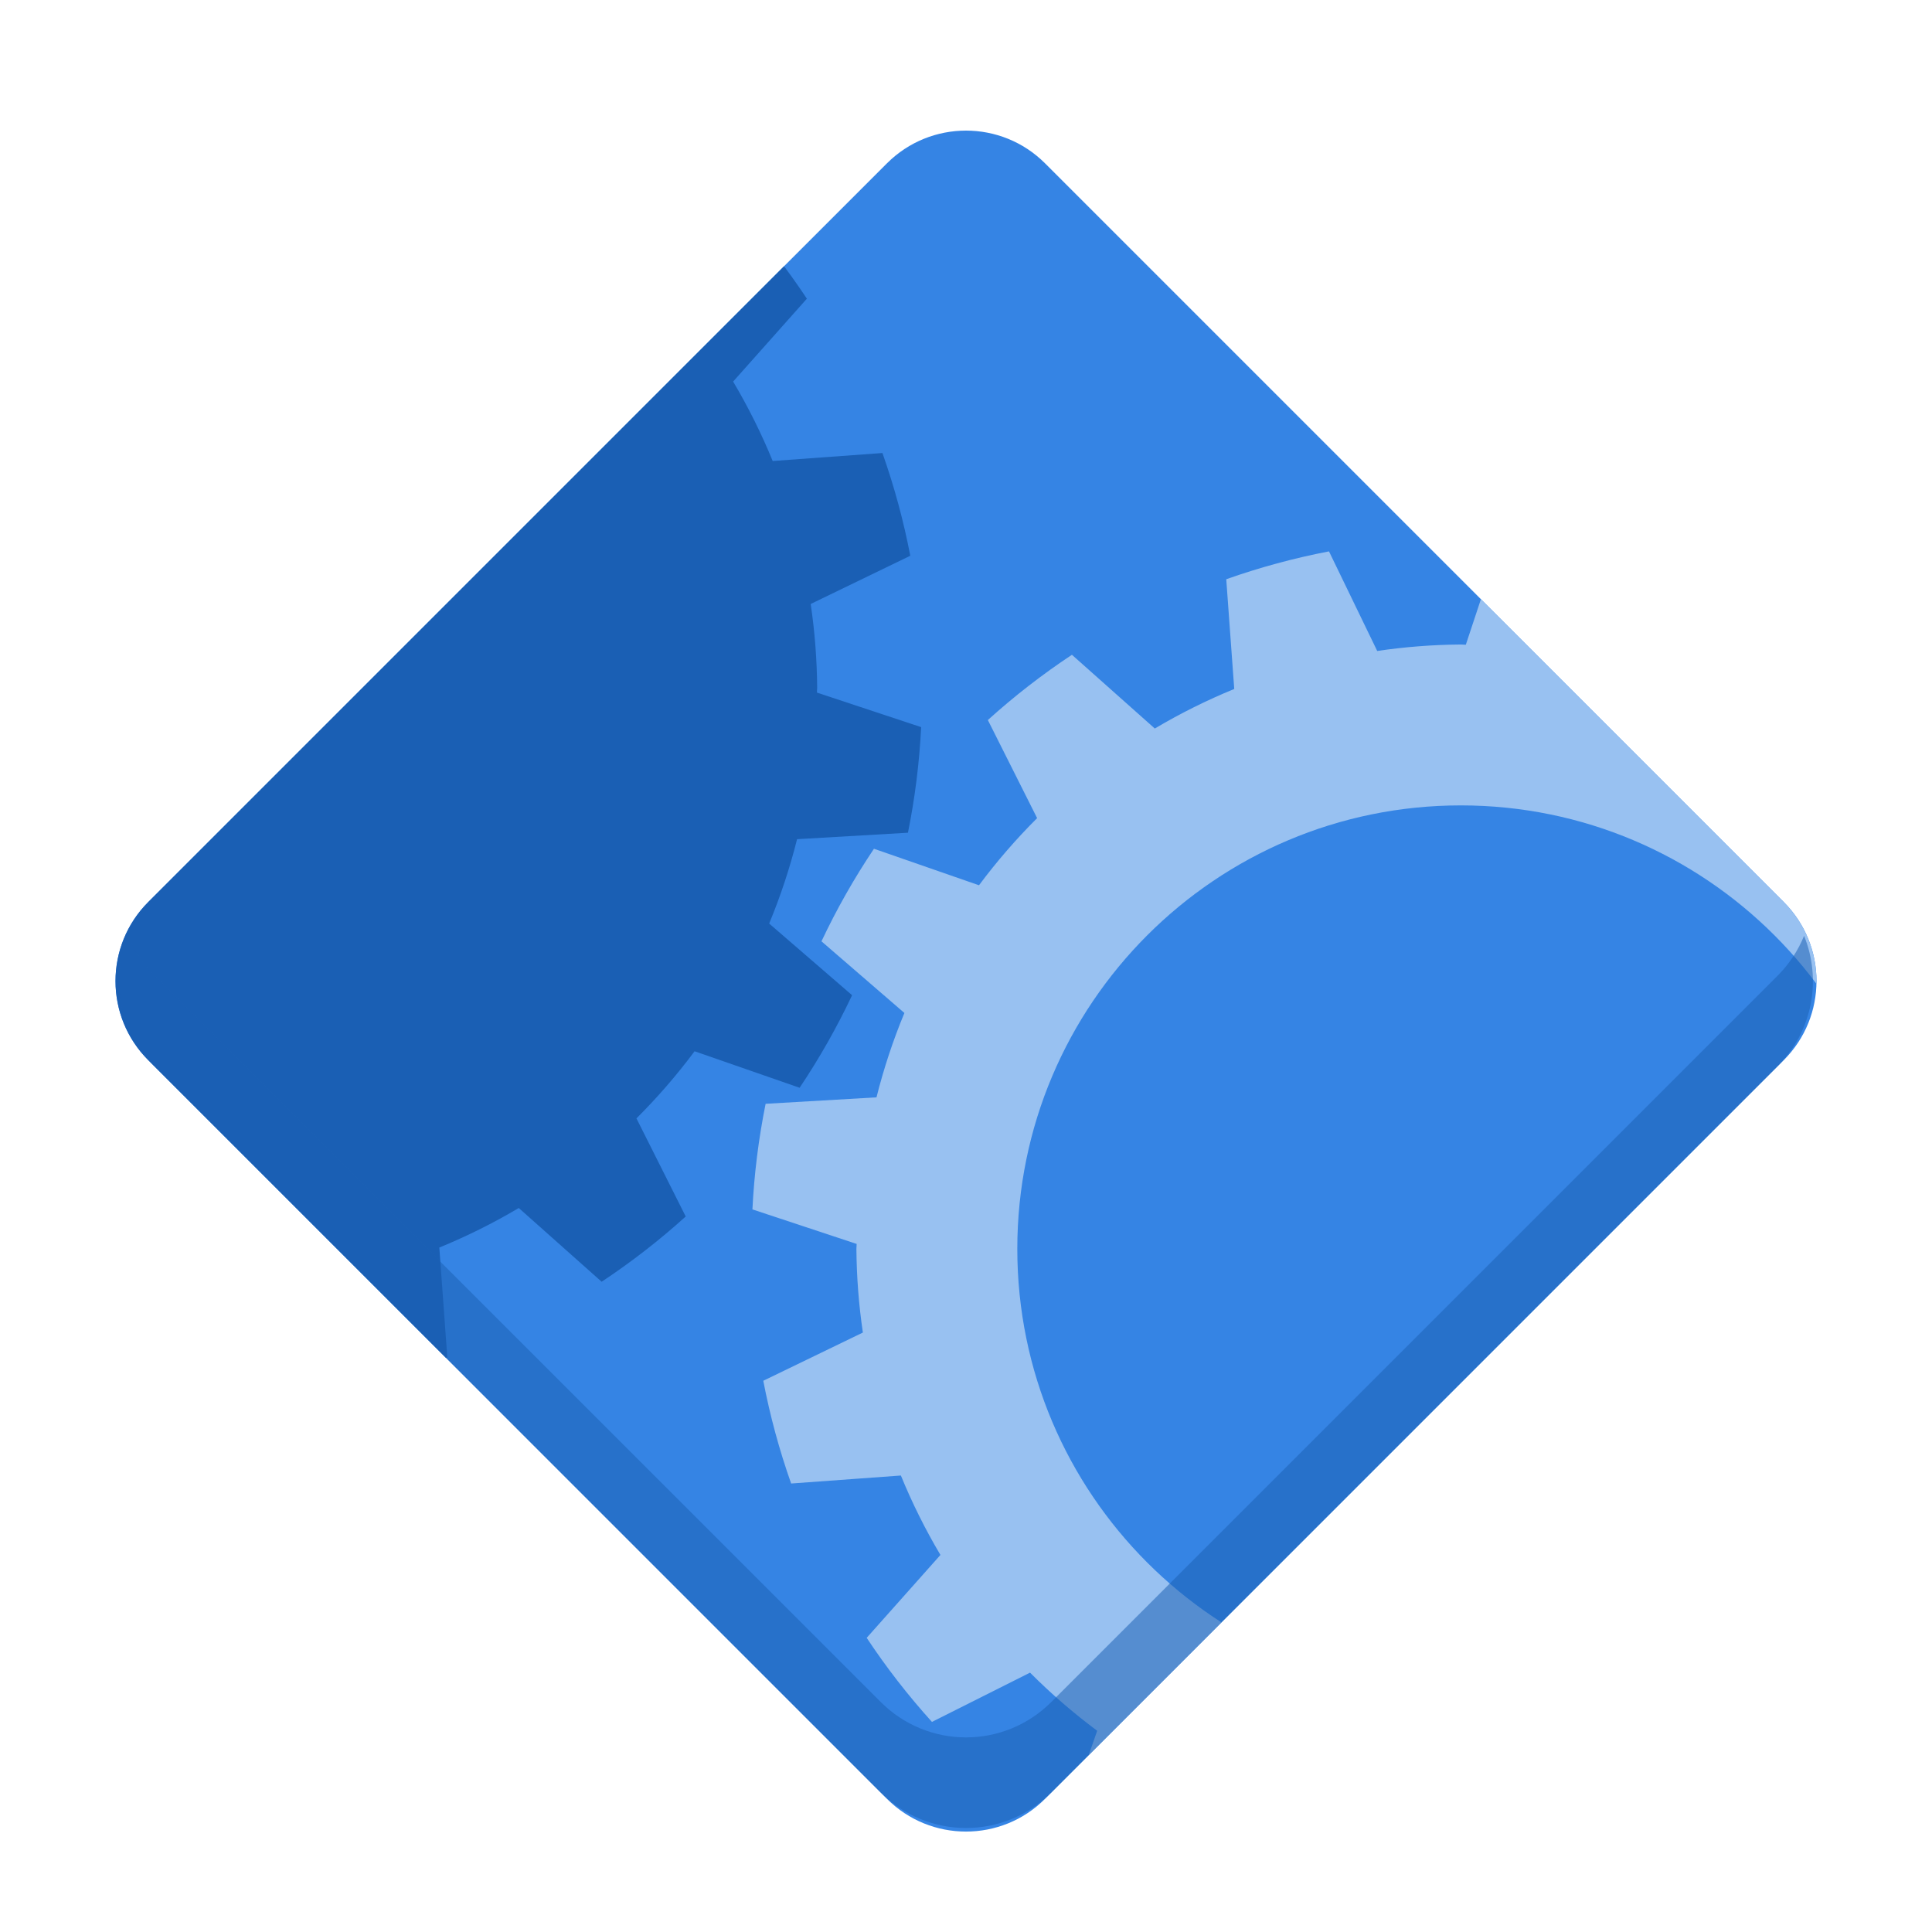
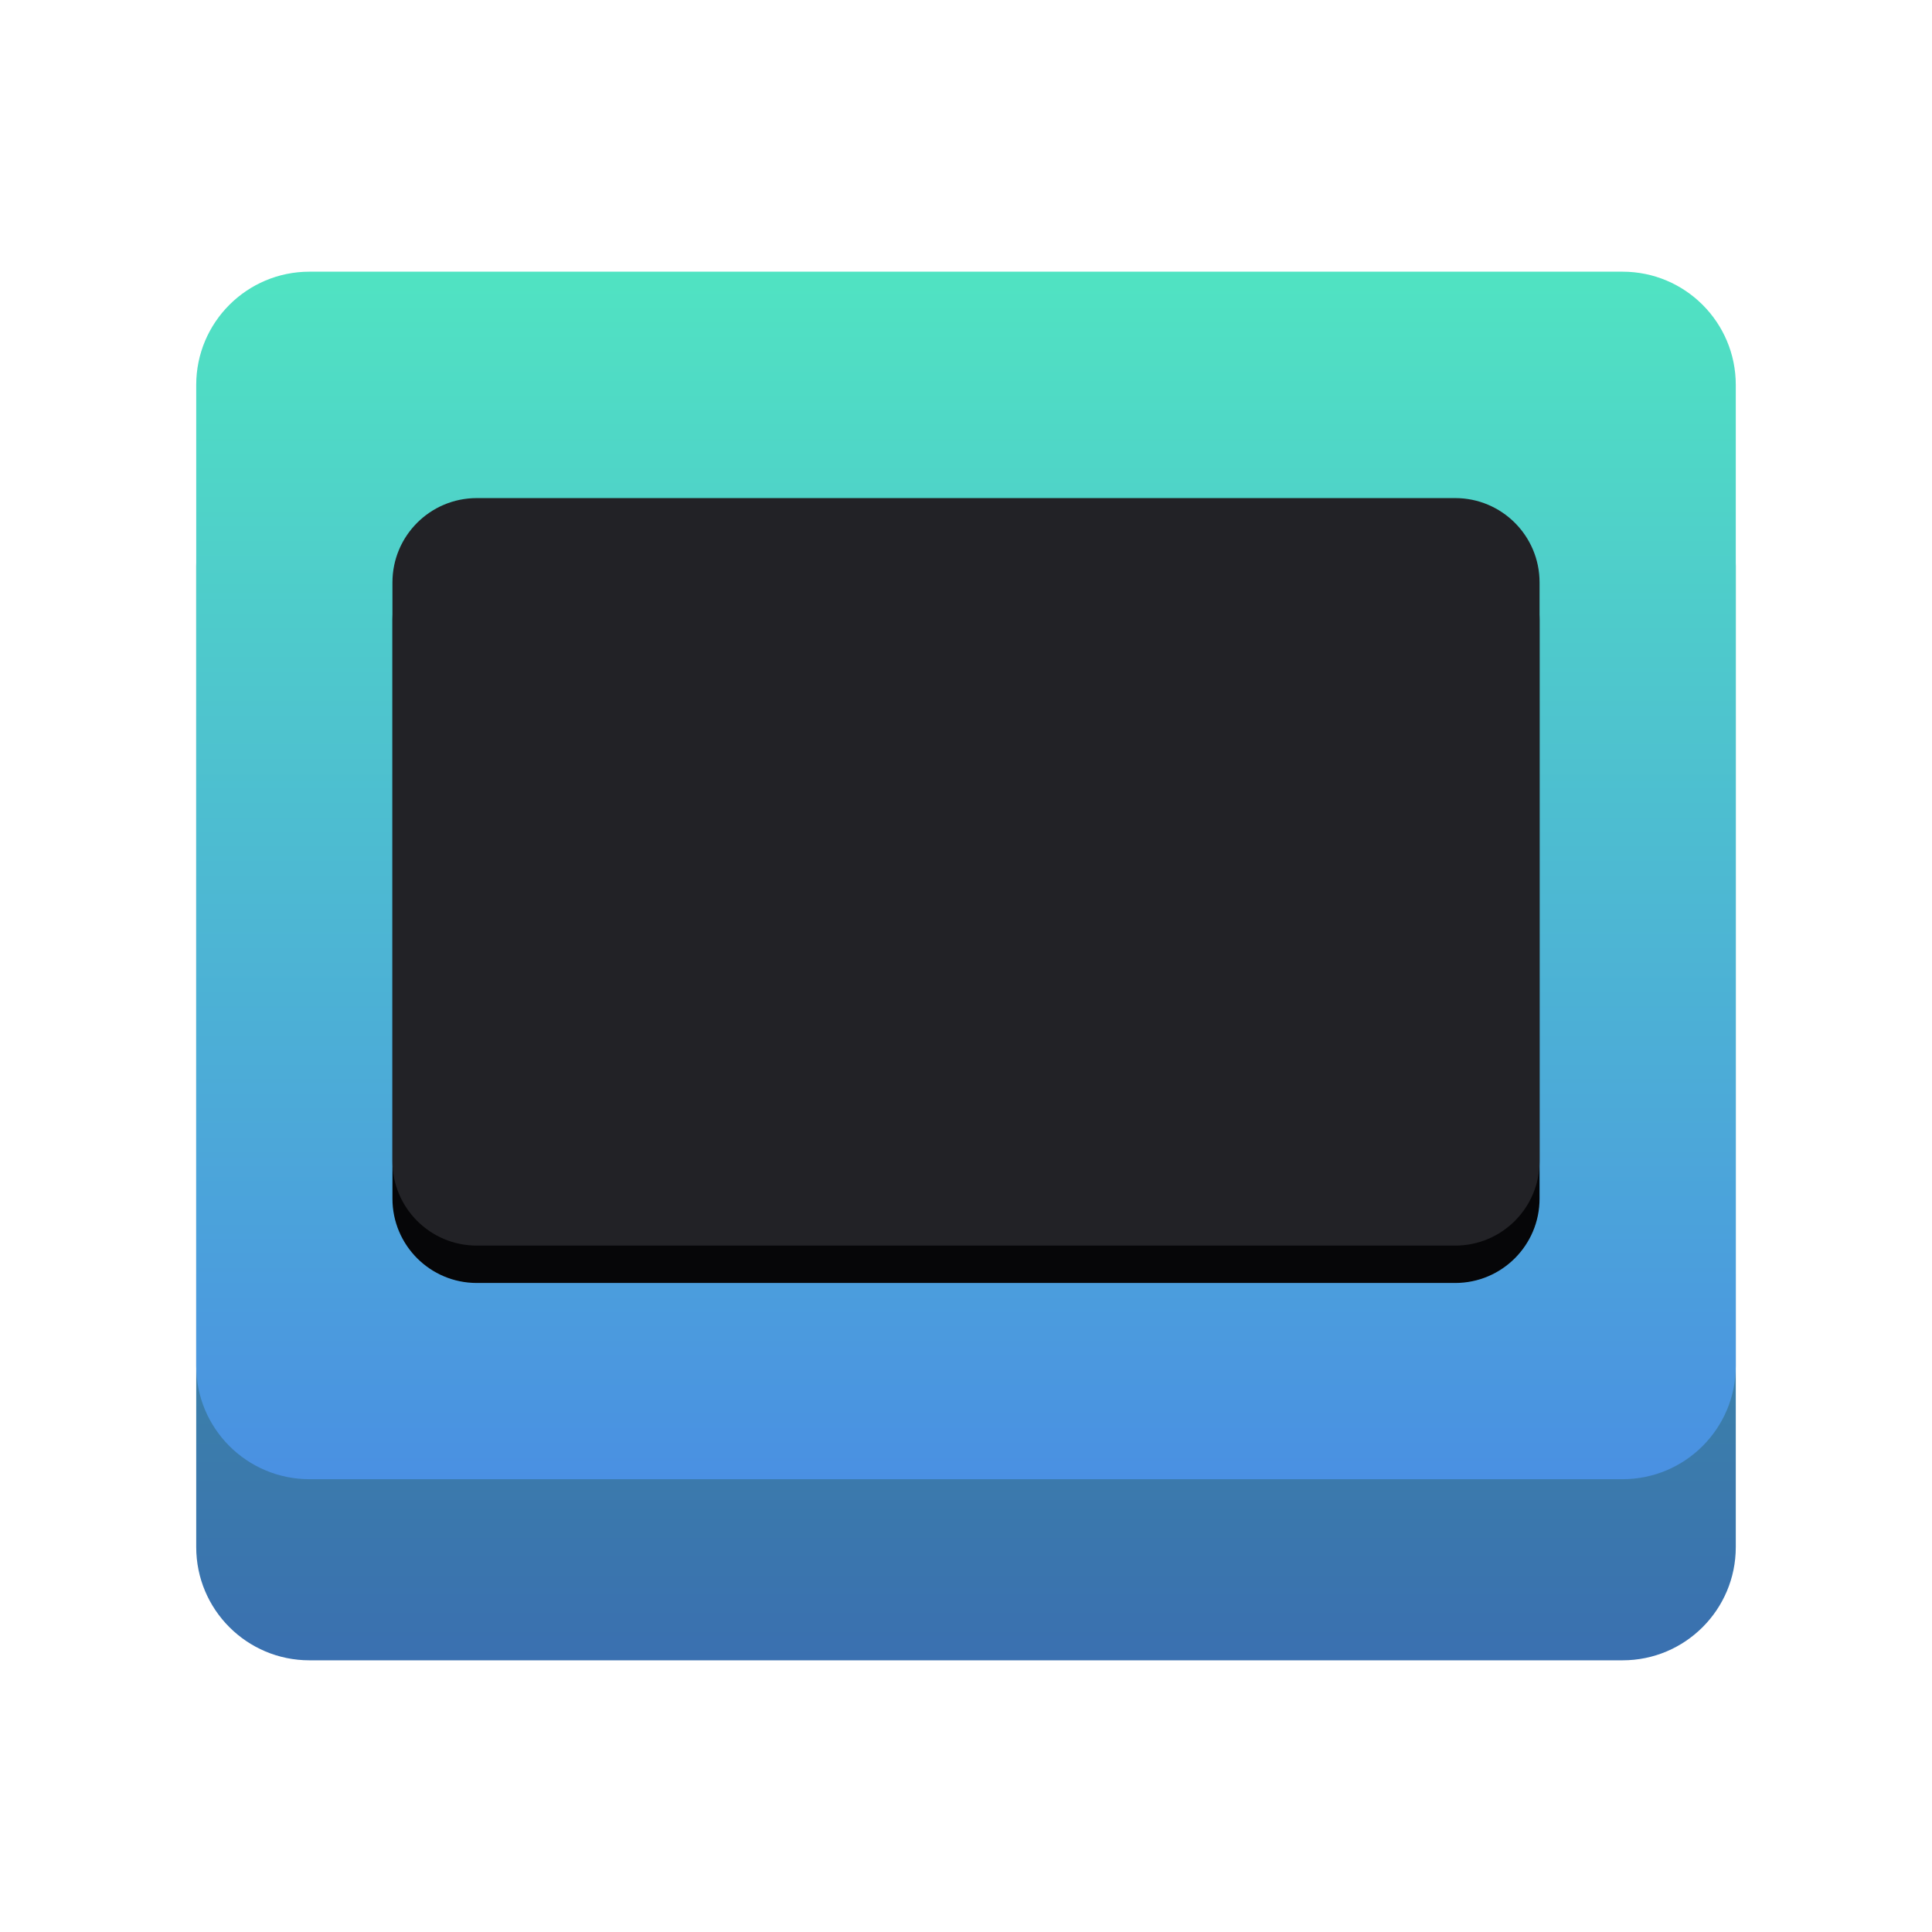
- <svg xmlns="http://www.w3.org/2000/svg" width="33.75mm" height="33.75mm" viewBox="0 0 33.75 33.75" version="1.1" id="svg974">
-   <defs id="defs968">
-     <clipPath clipPathUnits="userSpaceOnUse" id="clipPath18689">
-       <rect clip-path="none" transform="rotate(45)" ry="32" rx="32" y="123.999" x="486.037" height="362.943" width="362.943" id="rect18691" style="display:inline;opacity:1;vector-effect:none;fill:#4a86cf;fill-opacity:1;stroke:none;stroke-width:26.067;stroke-linecap:butt;stroke-linejoin:miter;stroke-miterlimit:4;stroke-dasharray:none;stroke-dashoffset:0;stroke-opacity:1;marker:none;marker-start:none;marker-mid:none;marker-end:none;paint-order:normal;enable-background:new" />
-     </clipPath>
-     <clipPath clipPathUnits="userSpaceOnUse" id="clipPath18689-3">
-       <rect clip-path="none" transform="rotate(45)" ry="32" rx="32" y="123.999" x="486.037" height="362.943" width="362.943" id="rect18691-6" style="display:inline;opacity:1;vector-effect:none;fill:#4a86cf;fill-opacity:1;stroke:none;stroke-width:26.067;stroke-linecap:butt;stroke-linejoin:miter;stroke-miterlimit:4;stroke-dasharray:none;stroke-dashoffset:0;stroke-opacity:1;marker:none;marker-start:none;marker-mid:none;marker-end:none;paint-order:normal;enable-background:new" />
-     </clipPath>
+ <svg xmlns="http://www.w3.org/2000/svg" xmlns:xlink="http://www.w3.org/1999/xlink" width="128" height="128" id="svg11300" version="1.0" style="display:inline;enable-background:new" viewBox="0 0 128 128">
+   <defs id="defs3">
+     <linearGradient id="linearGradient4">
+       <stop style="stop-color:#3eb097;stop-opacity:1;" offset="0" id="stop3" />
+       <stop style="stop-color:#3a70b0;stop-opacity:1;" offset="1" id="stop4" />
+     </linearGradient>
+     <linearGradient id="linearGradient1">
+       <stop style="stop-color:#50e3c2;stop-opacity:1;" offset="0" id="stop1" />
+       <stop style="stop-color:#4a90e2;stop-opacity:1;" offset="1" id="stop2" />
+     </linearGradient>
+     <linearGradient xlink:href="#linearGradient1" id="linearGradient2" x1="64" y1="185" x2="64" y2="287" gradientUnits="userSpaceOnUse" gradientTransform="matrix(1,0,0,0.7843137,0,39.90196)" />
+     <linearGradient xlink:href="#linearGradient4" id="linearGradient3" gradientUnits="userSpaceOnUse" x1="64" y1="185" x2="64" y2="287" gradientTransform="matrix(1,0,0,0.7843137,3.5e-7,51.90196)" />
  </defs>
-   <g id="layer1" transform="translate(-61.81982,-103.944)">
-     <g transform="matrix(0.2636723,0,0,0.2636723,61.81982,-529.397)" style="display:inline;stroke-width:0.25;enable-background:new" id="g1836">
-       <g transform="matrix(0.25,0,0,0.25,0,2295)" id="g18818" style="stroke-width:0.25">
-         <g style="stroke-width:0.27" transform="matrix(0.9260519,0,0,0.9260519,18.93073,50.87633)" id="g18590">
-           <g style="stroke-width:0.27" id="g18681" clip-path="url(#clipPath18689-3)">
-             <rect style="opacity:1;vector-effect:none;fill:#3584e4;fill-opacity:1;stroke:none;stroke-width:8.221;stroke-linecap:butt;stroke-linejoin:miter;stroke-miterlimit:4;stroke-dasharray:none;stroke-dashoffset:0;stroke-opacity:1;marker:none;marker-start:none;marker-mid:none;marker-end:none;paint-order:normal" id="rect18571" width="424" height="424" x="458.337" y="90.642" rx="10.092" ry="10.092" transform="matrix(0.6052817,0.6052817,-0.6052817,0.6052817,33.44063,99.07363)" clip-path="none" />
-             <circle style="opacity:1;vector-effect:none;fill:#f66151;fill-opacity:1;stroke:none;stroke-width:7.037;stroke-linecap:butt;stroke-linejoin:miter;stroke-miterlimit:4;stroke-dasharray:none;stroke-dashoffset:0;stroke-opacity:1;marker:none;marker-start:none;marker-mid:none;marker-end:none;paint-order:normal" id="path18706" cx="0" cy="0" r="0" transform="translate(0,-212)" />
-             <circle style="opacity:1;vector-effect:none;fill:#f66151;fill-opacity:1;stroke:none;stroke-width:7.037;stroke-linecap:butt;stroke-linejoin:miter;stroke-miterlimit:4;stroke-dasharray:none;stroke-dashoffset:0;stroke-opacity:1;marker:none;marker-start:none;marker-mid:none;marker-end:none;paint-order:normal" id="path18708" cx="0" cy="0" r="0" transform="translate(0,-212)" />
-             <path style="display:inline;opacity:1;vector-effect:none;fill:#98c1f1;fill-opacity:1;stroke:none;stroke-width:7.037;stroke-linecap:butt;stroke-linejoin:miter;stroke-miterlimit:4;stroke-dasharray:none;stroke-dashoffset:0;stroke-opacity:1;marker:none;marker-start:none;marker-mid:none;marker-end:none;paint-order:normal;enable-background:new" d="m 408.92,561.918 -9.886,29.829 a 172.971,172.971 0 0 0 -1.427,-0.071 172.971,172.971 0 0 0 -23.929,1.852 l -13.801,-28.501 a 203.293,203.293 0 0 0 -29.401,7.972 l 2.286,31.405 a 172.971,172.971 0 0 0 -22.732,11.319 l -23.718,-21.103 a 203.293,203.293 0 0 0 -24.059,18.674 l 14.099,28.073 a 172.971,172.971 0 0 0 -16.636,19.211 l -30.058,-10.448 a 203.293,203.293 0 0 0 -15.017,26.488 l 23.73,20.507 a 172.971,172.971 0 0 0 -7.985,24.143 l -31.73,1.849 a 203.293,203.293 0 0 0 -3.778,30.217 l 29.829,9.886 a 172.971,172.971 0 0 0 -0.071,1.427 172.971,172.971 0 0 0 1.852,23.929 l -28.501,13.801 a 203.293,203.293 0 0 0 7.972,29.401 l 31.405,-2.286 a 172.971,172.971 0 0 0 11.319,22.732 l -21.103,23.718 a 203.293,203.293 0 0 0 18.674,24.059 l 28.073,-14.099 a 172.971,172.971 0 0 0 19.211,16.636 l -10.448,30.058 a 203.293,203.293 0 0 0 26.488,15.017 l 20.507,-23.73 a 172.971,172.971 0 0 0 24.143,7.985 l 1.849,31.73 a 203.293,203.293 0 0 0 30.217,3.778 l 9.886,-29.829 a 172.971,172.971 0 0 0 1.427,0.071 172.971,172.971 0 0 0 23.929,-1.852 l 13.801,28.501 a 203.293,203.293 0 0 0 29.401,-7.972 l -2.286,-31.405 a 172.971,172.971 0 0 0 22.732,-11.319 l 23.718,21.103 A 203.293,203.293 0 0 0 532.96,916 l -14.099,-28.073 a 172.971,172.971 0 0 0 16.636,-19.211 l 30.058,10.448 a 203.293,203.293 0 0 0 15.017,-26.488 l -23.73,-20.507 a 172.971,172.971 0 0 0 7.985,-24.143 l 31.73,-1.849 a 203.293,203.293 0 0 0 3.778,-30.217 l -29.829,-9.886 a 172.971,172.971 0 0 0 0.071,-1.427 172.971,172.971 0 0 0 -1.852,-23.929 l 28.501,-13.801 a 203.293,203.293 0 0 0 -7.972,-29.401 l -31.405,2.286 a 172.971,172.971 0 0 0 -11.319,-22.732 l 21.103,-23.718 a 203.293,203.293 0 0 0 -18.674,-24.059 l -28.073,14.099 a 172.971,172.971 0 0 0 -19.211,-16.636 l 10.448,-30.058 A 203.293,203.293 0 0 0 485.636,581.681 l -20.507,23.73 a 172.971,172.971 0 0 0 -24.143,-7.985 l -1.849,-31.73 a 203.293,203.293 0 0 0 -30.217,-3.778 z M 397.607,637.722 A 126.926,126.926 0 0 1 524.532,764.647 126.926,126.926 0 0 1 397.607,891.572 126.926,126.926 0 0 1 270.682,764.647 126.926,126.926 0 0 1 397.607,637.722 Z" id="path18717-4" />
-             <path id="path18758" d="m 51.748,401.284 -9.886,29.829 c -0.476,-0.026 -0.951,-0.05 -1.427,-0.071 -8.01,0.062 -16.005,0.681 -23.929,1.852 L 2.706,404.392 c -9.986,1.918 -19.814,4.583 -29.401,7.972 l 2.286,31.405 c -7.844,3.211 -15.442,6.994 -22.732,11.319 l -23.718,-21.103 c -8.475,5.614 -16.518,11.857 -24.059,18.674 l 14.099,28.073 c -6.009,5.987 -11.569,12.408 -16.636,19.211 l -30.058,-10.448 c -5.661,8.442 -10.68,17.296 -15.017,26.488 l 23.73,20.507 c -3.25,7.841 -5.919,15.91 -7.985,24.143 l -31.73,1.849 c -2.013,9.964 -3.276,20.064 -3.778,30.217 l 29.829,9.886 c -0.026,0.476 -0.05,0.951 -0.071,1.427 0.062,8.01 0.681,16.005 1.852,23.929 l -28.501,13.801 c 1.918,9.986 4.583,19.814 7.972,29.401 l 31.405,-2.286 c 3.211,7.844 6.994,15.442 11.319,22.732 l -21.103,23.718 c 5.614,8.475 11.857,16.518 18.674,24.059 l 28.073,-14.099 c 5.987,6.009 12.408,11.569 19.211,16.636 l -10.448,30.058 c 8.442,5.661 17.296,10.68 26.488,15.017 l 20.507,-23.73 c 7.841,3.25 15.91,5.919 24.143,7.985 l 1.849,31.73 c 9.964,2.013 20.064,3.276 30.217,3.778 l 9.886,-29.829 c 0.476,0.026 0.951,0.05 1.427,0.071 8.01,-0.062 16.005,-0.681 23.929,-1.852 l 13.801,28.501 c 9.986,-1.918 19.814,-4.583 29.401,-7.972 l -2.286,-31.405 c 7.844,-3.211 15.442,-6.994 22.732,-11.319 l 23.718,21.103 c 8.475,-5.614 16.518,-11.857 24.059,-18.674 l -14.099,-28.073 c 6.009,-5.987 11.569,-12.408 16.636,-19.211 l 30.058,10.448 c 5.661,-8.442 10.68,-17.296 15.017,-26.488 l -23.73,-20.507 c 3.25,-7.841 5.919,-15.91 7.985,-24.143 l 31.73,-1.849 c 2.013,-9.964 3.276,-20.064 3.778,-30.217 l -29.829,-9.886 c 0.026,-0.476 0.05,-0.951 0.071,-1.427 -0.062,-8.01 -0.681,-16.005 -1.852,-23.929 l 28.501,-13.801 c -1.918,-9.986 -4.583,-19.814 -7.972,-29.401 l -31.405,2.286 c -3.211,-7.844 -6.994,-15.442 -11.319,-22.732 l 21.103,-23.718 c -5.614,-8.475 -11.857,-16.518 -18.674,-24.059 l -28.073,14.099 c -5.987,-6.009 -12.408,-11.569 -19.211,-16.636 l 10.448,-30.058 c -8.442,-5.661 -17.296,-10.68 -26.488,-15.017 l -20.507,23.73 c -7.841,-3.25 -15.91,-5.919 -24.143,-7.985 l -1.849,-31.73 c -9.964,-2.013 -20.064,-3.276 -30.217,-3.778 z" style="display:inline;opacity:1;vector-effect:none;fill:#1a5fb4;fill-opacity:1;stroke:none;stroke-width:7.037;stroke-linecap:butt;stroke-linejoin:miter;stroke-miterlimit:4;stroke-dasharray:none;stroke-dashoffset:0;stroke-opacity:1;marker:none;marker-start:none;marker-mid:none;marker-end:none;paint-order:normal;enable-background:new" />
-           </g>
+   <g id="layer1" style="display:inline" transform="translate(0,-172)">
+     <g id="layer2" style="display:none">
+       <rect style="display:inline;overflow:visible;visibility:visible;fill:#f0f0f0;fill-opacity:1;fill-rule:nonzero;stroke:none;stroke-width:0.5;marker:none;enable-background:accumulate" id="rect13805" width="128" height="128" x="9.2651362e-08" y="172" />
+     </g>
+     <g id="layer3" style="display:inline">
+       <circle cx="64" cy="236" r="59.504" id="circle2892" style="display:none;opacity:0.1;vector-effect:none;fill:none;fill-opacity:1;stroke:#000000;stroke-width:0.99;stroke-linecap:butt;stroke-linejoin:miter;stroke-miterlimit:4;stroke-dasharray:0.99, 0.99;stroke-dashoffset:0;stroke-opacity:1;marker:none;marker-start:none;marker-mid:none;marker-end:none;paint-order:normal;enable-background:new" />
+       <rect ry="7.929" rx="8.701" y="180.495" x="20.495" height="111.01" width="87.01" id="rect2894" style="display:none;opacity:0.1;vector-effect:none;fill:none;fill-opacity:1;stroke:#000000;stroke-width:0.99;stroke-linecap:butt;stroke-linejoin:miter;stroke-miterlimit:4;stroke-dasharray:0.99, 0.99;stroke-dashoffset:0;stroke-opacity:1;marker:none;marker-start:none;marker-mid:none;marker-end:none;paint-order:normal;enable-background:new" />
+       <rect ry="7.924" rx="7.924" y="184.495" x="12.495" height="103.01" width="103.01" id="rect2896" style="display:none;opacity:0.1;vector-effect:none;fill:none;fill-opacity:1;stroke:#000000;stroke-width:0.99;stroke-linecap:butt;stroke-linejoin:miter;stroke-miterlimit:4;stroke-dasharray:0.99, 0.99;stroke-dashoffset:0;stroke-opacity:1;marker:none;marker-start:none;marker-mid:none;marker-end:none;paint-order:normal;enable-background:new" />
+       <rect ry="8.701" rx="7.929" y="200.495" x="8.495" height="87.01" width="111.01" id="rect2898" style="display:none;opacity:0.1;vector-effect:none;fill:none;fill-opacity:1;stroke:#000000;stroke-width:0.99;stroke-linecap:butt;stroke-linejoin:miter;stroke-miterlimit:4;stroke-dasharray:0.99, 0.99;stroke-dashoffset:0;stroke-opacity:1;marker:none;marker-start:none;marker-mid:none;marker-end:none;paint-order:normal;enable-background:new" />
+       <path id="path2900" d="M 2.6203015e-5,289 H 128" style="display:none;fill:none;stroke:#62a0ea;stroke-width:2;stroke-linecap:butt;stroke-linejoin:miter;stroke-miterlimit:4;stroke-dasharray:none;stroke-opacity:1;enable-background:new" />
+       <g id="g4" transform="translate(0,5)">
+         <rect style="display:inline;fill:url(#linearGradient3);fill-rule:evenodd;stroke-width:0.846;enable-background:new" id="rect1-5" width="102" height="80" x="13" y="197" rx="7.5" />
+         <rect style="fill:url(#linearGradient2);fill-rule:evenodd;stroke-width:0.846" id="rect1" width="102" height="80" x="13" y="185" rx="7.5" />
+         <g id="g6" transform="translate(43,-30)">
+           <rect style="display:inline;fill:#060608;fill-opacity:1;fill-rule:evenodd;stroke-width:0.575;enable-background:new" id="rect1-5-1" width="76" height="49.524" x="-17" y="232.476" rx="5.588" />
+           <rect style="display:inline;fill:#222226;fill-opacity:1;fill-rule:evenodd;stroke-width:0.575;enable-background:new" id="rect1-2" width="76" height="49.524" x="-17" y="230" rx="5.588" />
        </g>
-         <path style="display:inline;opacity:0.534;vector-effect:none;fill:#1a5fb4;fill-opacity:1;stroke:none;stroke-width:1.629;stroke-linecap:butt;stroke-linejoin:miter;stroke-miterlimit:4;stroke-dasharray:none;stroke-dashoffset:0;stroke-opacity:1;marker:none;marker-start:none;marker-mid:none;marker-end:none;paint-order:normal;enable-background:new" clip-path="none" d="m 8.477,2676 c -1.171,2.887 -0.583,6.308 1.766,8.656 l 48.102,48.102 c 3.134,3.134 8.179,3.134 11.312,0 l 48.102,-48.102 c 2.348,-2.348 2.937,-5.77 1.766,-8.656 -0.392,0.966 -0.98,1.871 -1.766,2.656 l -48.102,48.102 c -3.134,3.134 -8.179,3.134 -11.312,0 L 10.242,2678.656 C 9.457,2677.871 8.868,2676.965 8.477,2676 Z" transform="matrix(4,0,0,4,0,-10028)" id="rect18571-6" />
      </g>
-       <rect y="2402" x="-1.5000001e-06" height="128" width="128" id="rect9125-7-2" style="display:inline;opacity:1;vector-effect:none;fill:none;fill-opacity:1;stroke:none;stroke-width:1.25;stroke-linecap:butt;stroke-linejoin:miter;stroke-miterlimit:4;stroke-dasharray:none;stroke-dashoffset:0;stroke-opacity:1;marker:none;marker-start:none;marker-mid:none;marker-end:none;paint-order:normal;enable-background:new" />
    </g>
  </g>
</svg>
